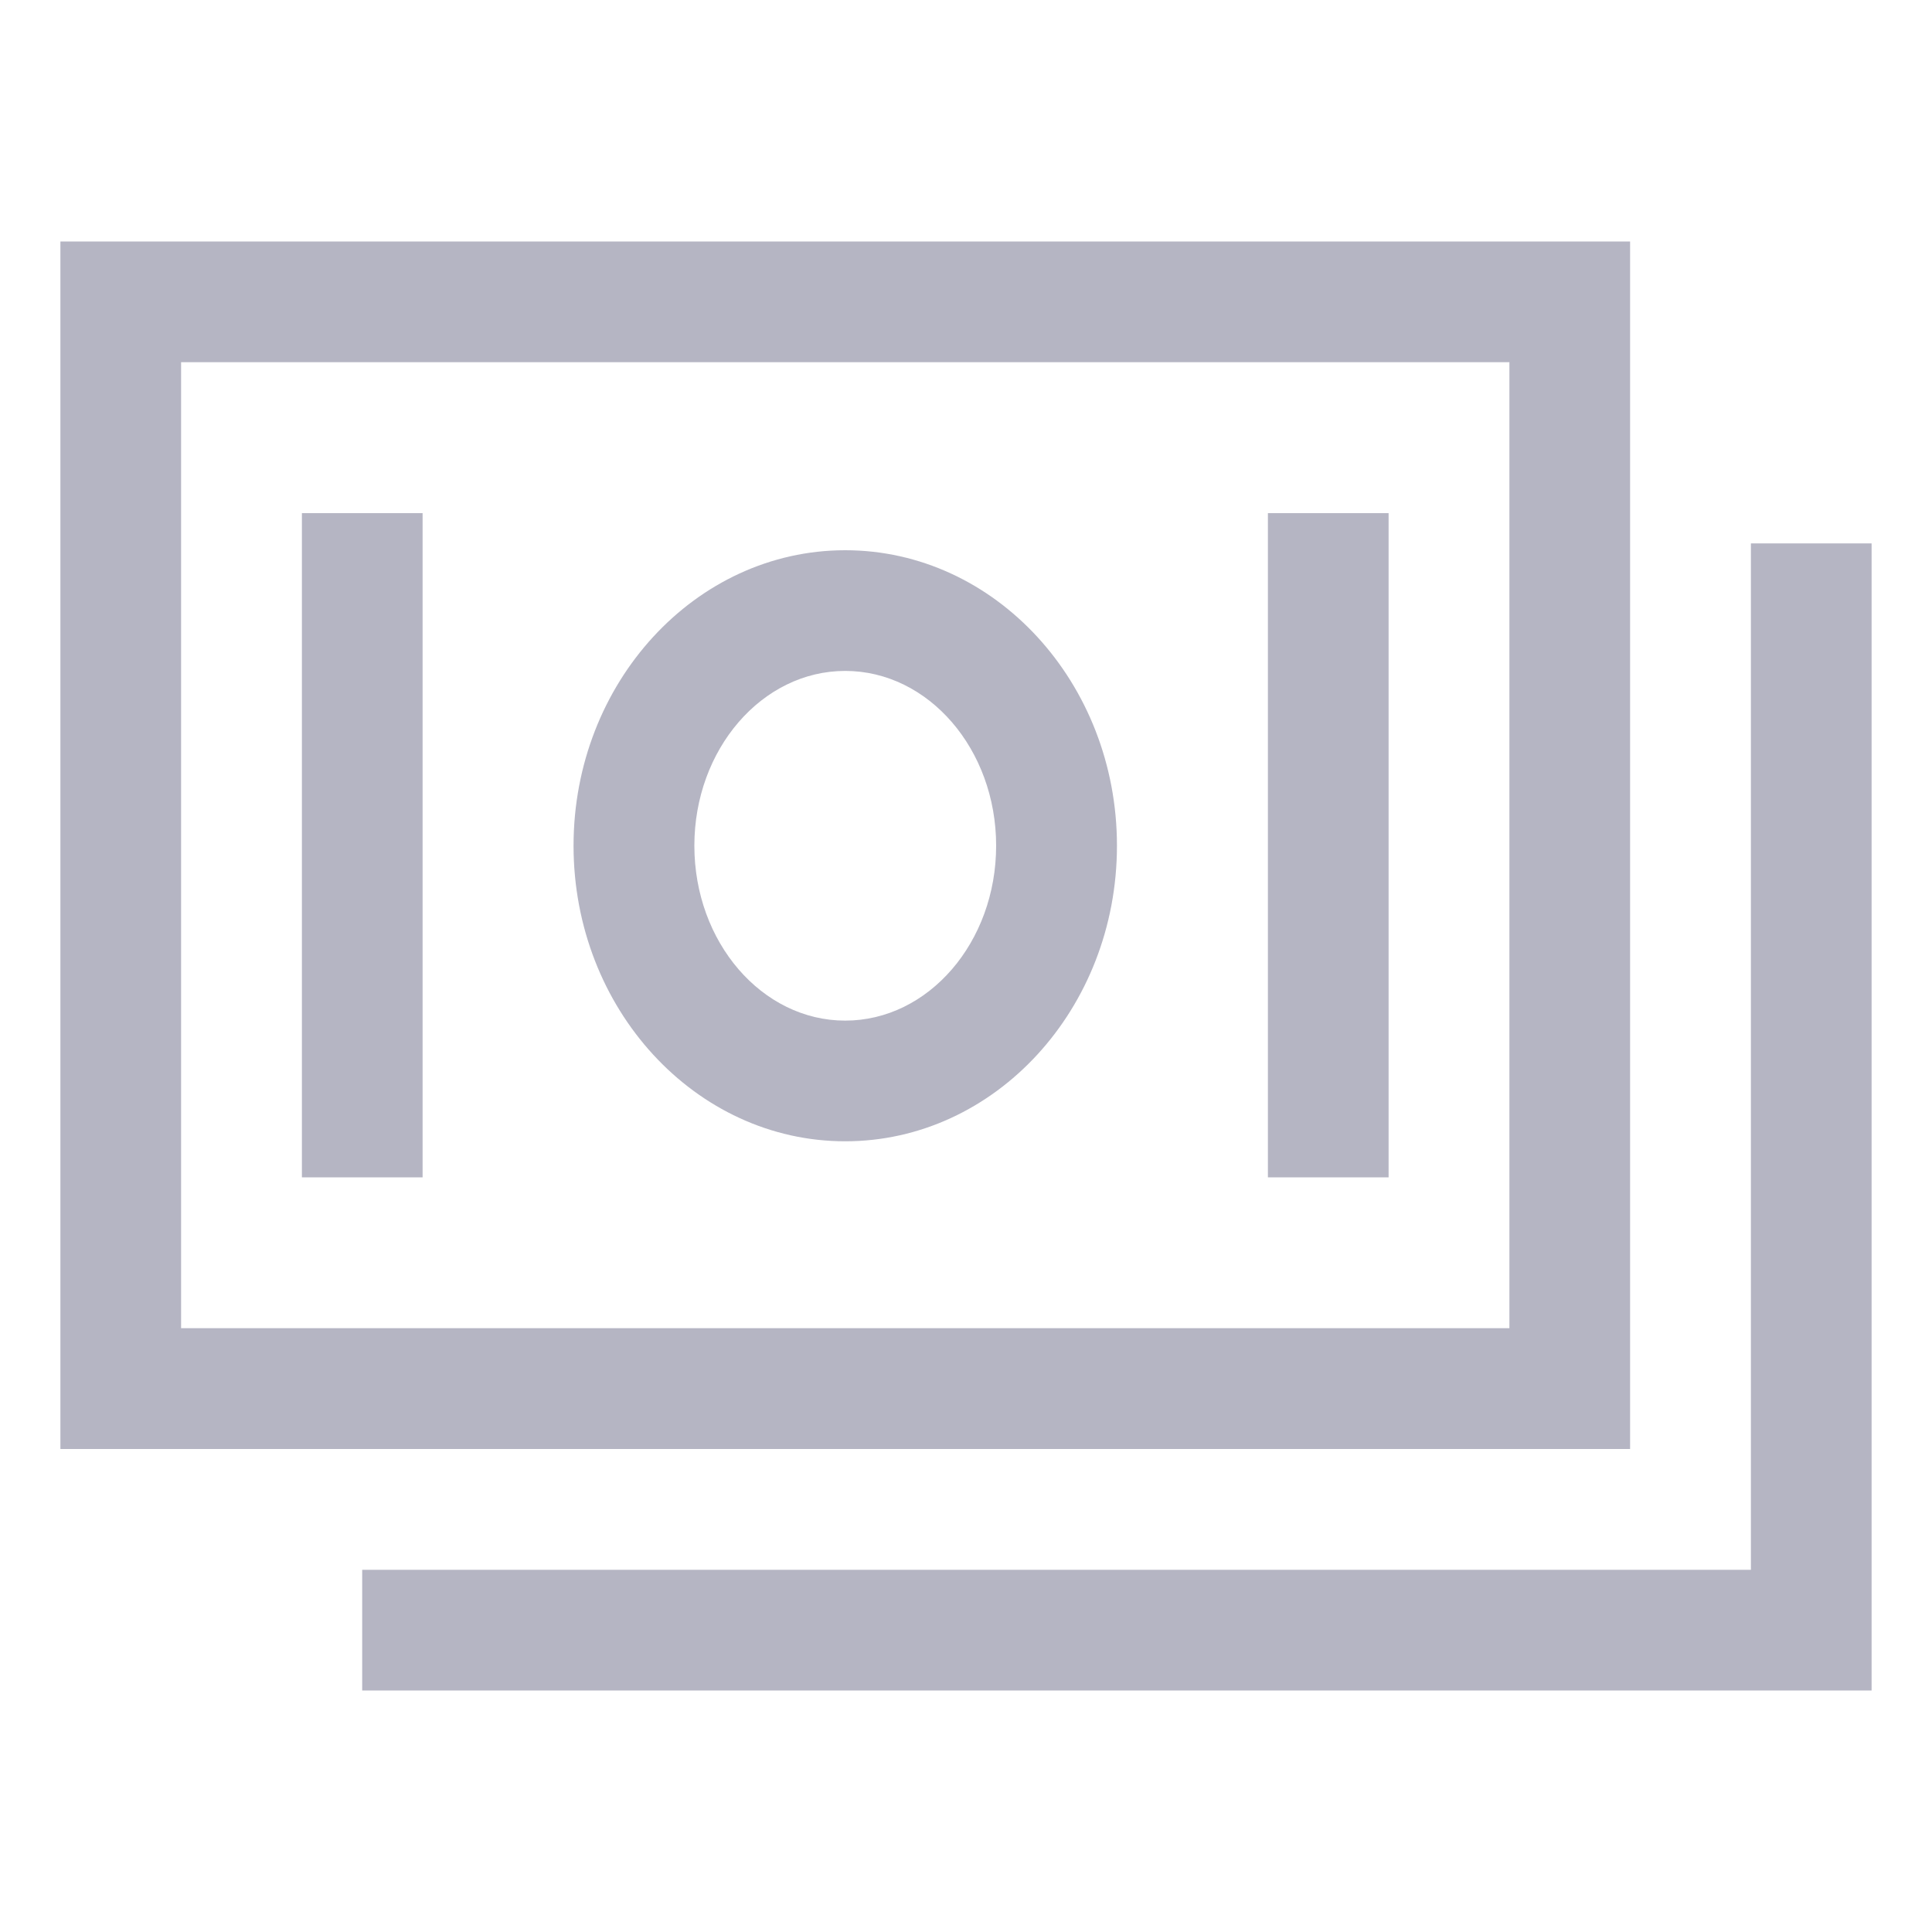
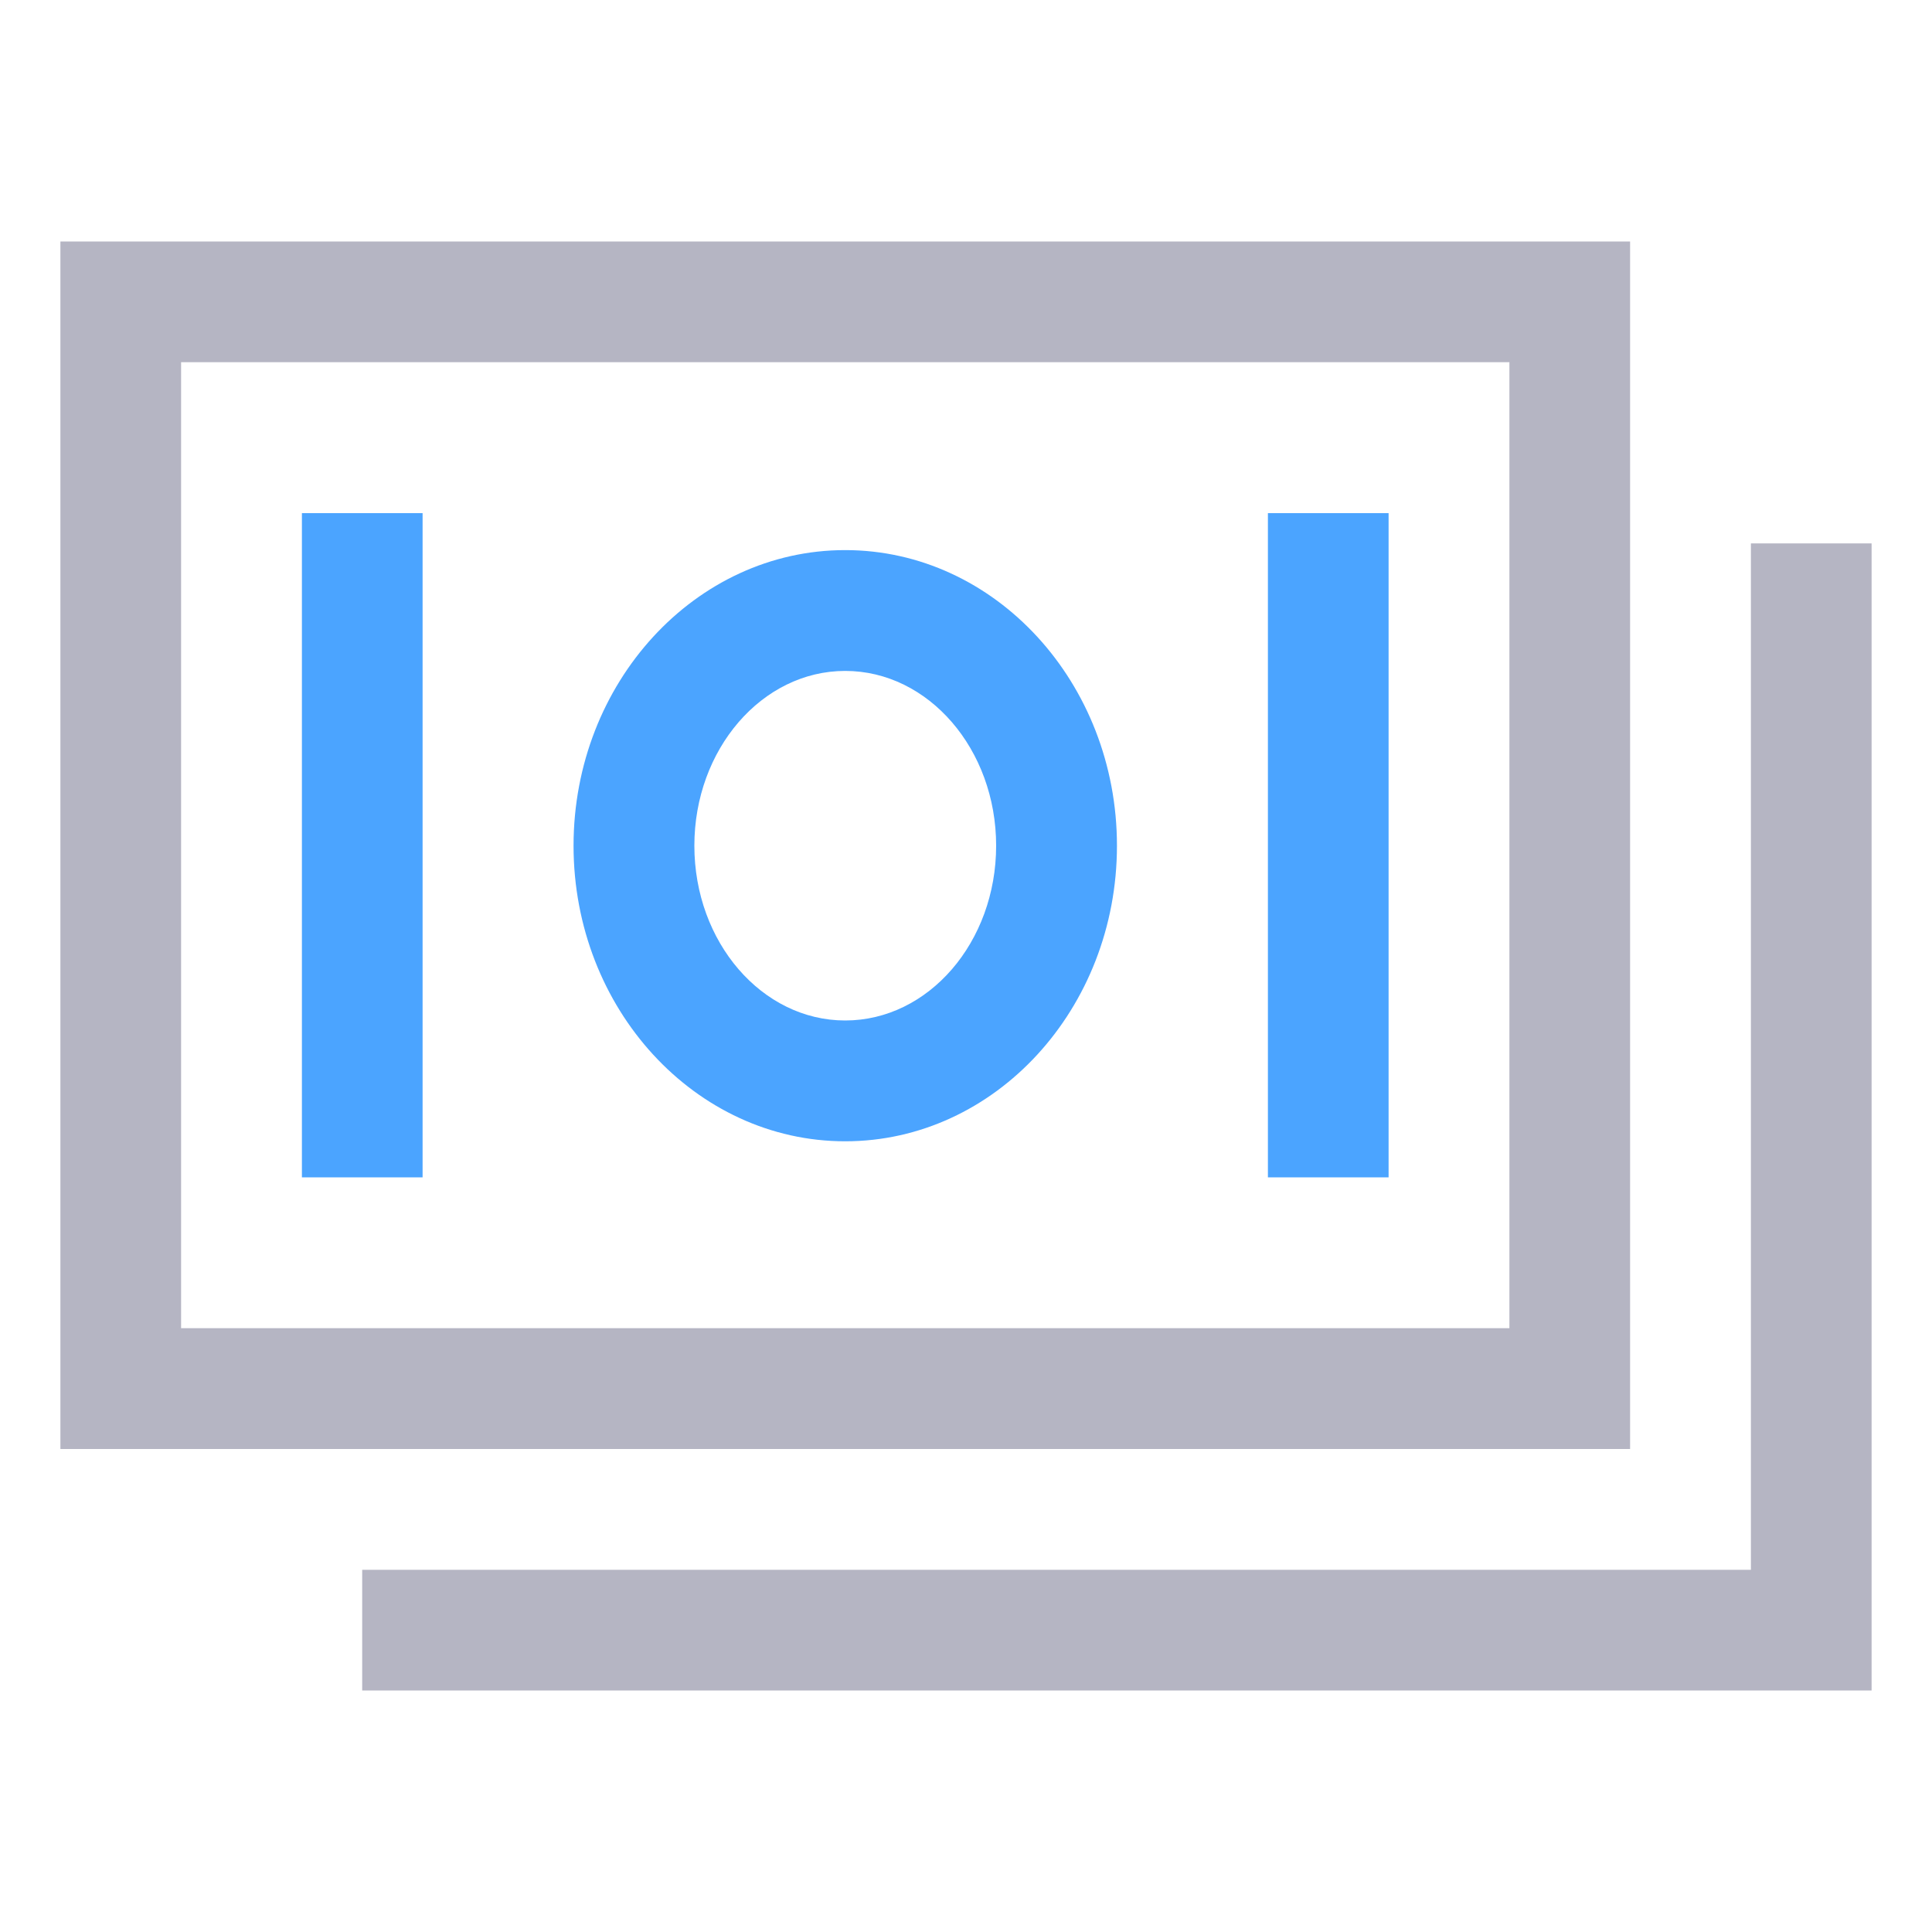
<svg xmlns="http://www.w3.org/2000/svg" width="15" height="15" viewBox="0 0 15 15" fill="none">
  <path d="M12.656 1.875H0.469V11.25H12.656V1.875ZM11.719 10.312H1.406V2.812H11.719V10.312Z" fill="#B5B5C3" />
  <path d="M13.594 4.219V12.188H2.812V13.125H14.531V4.219H13.594Z" fill="#B5B5C3" />
-   <path d="M6.562 8.861C7.726 8.861 8.672 7.832 8.672 6.566C8.672 5.301 7.726 4.272 6.562 4.272C5.399 4.272 4.453 5.301 4.453 6.566C4.453 7.832 5.399 8.861 6.562 8.861ZM6.562 5.209C7.209 5.209 7.734 5.818 7.734 6.566C7.734 7.315 7.209 7.924 6.562 7.924C5.916 7.924 5.391 7.315 5.391 6.566C5.391 5.818 5.916 5.209 6.562 5.209Z" fill="#B5B5C3" />
-   <path d="M2.344 3.984H3.281V9.141H2.344V3.984Z" fill="#B5B5C3" />
-   <path d="M9.844 3.984H10.781V9.141H9.844V3.984Z" fill="#B5B5C3" />
+   <path d="M6.562 8.861C7.726 8.861 8.672 7.832 8.672 6.566C8.672 5.301 7.726 4.271 6.562 4.271C5.399 4.271 4.453 5.301 4.453 6.566C4.453 7.832 5.399 8.861 6.562 8.861ZM6.562 5.209C7.209 5.209 7.734 5.818 7.734 6.566C7.734 7.315 7.209 7.923 6.562 7.923C5.916 7.923 5.391 7.315 5.391 6.566C5.391 5.818 5.916 5.209 6.562 5.209Z" fill="#4BA4FF" />
+   <path d="M2.344 3.984H3.281V9.141H2.344V3.984Z" fill="#4BA4FF" />
+   <path d="M9.844 3.984H10.781V9.141H9.844V3.984Z" fill="#4BA4FF" />
</svg>
